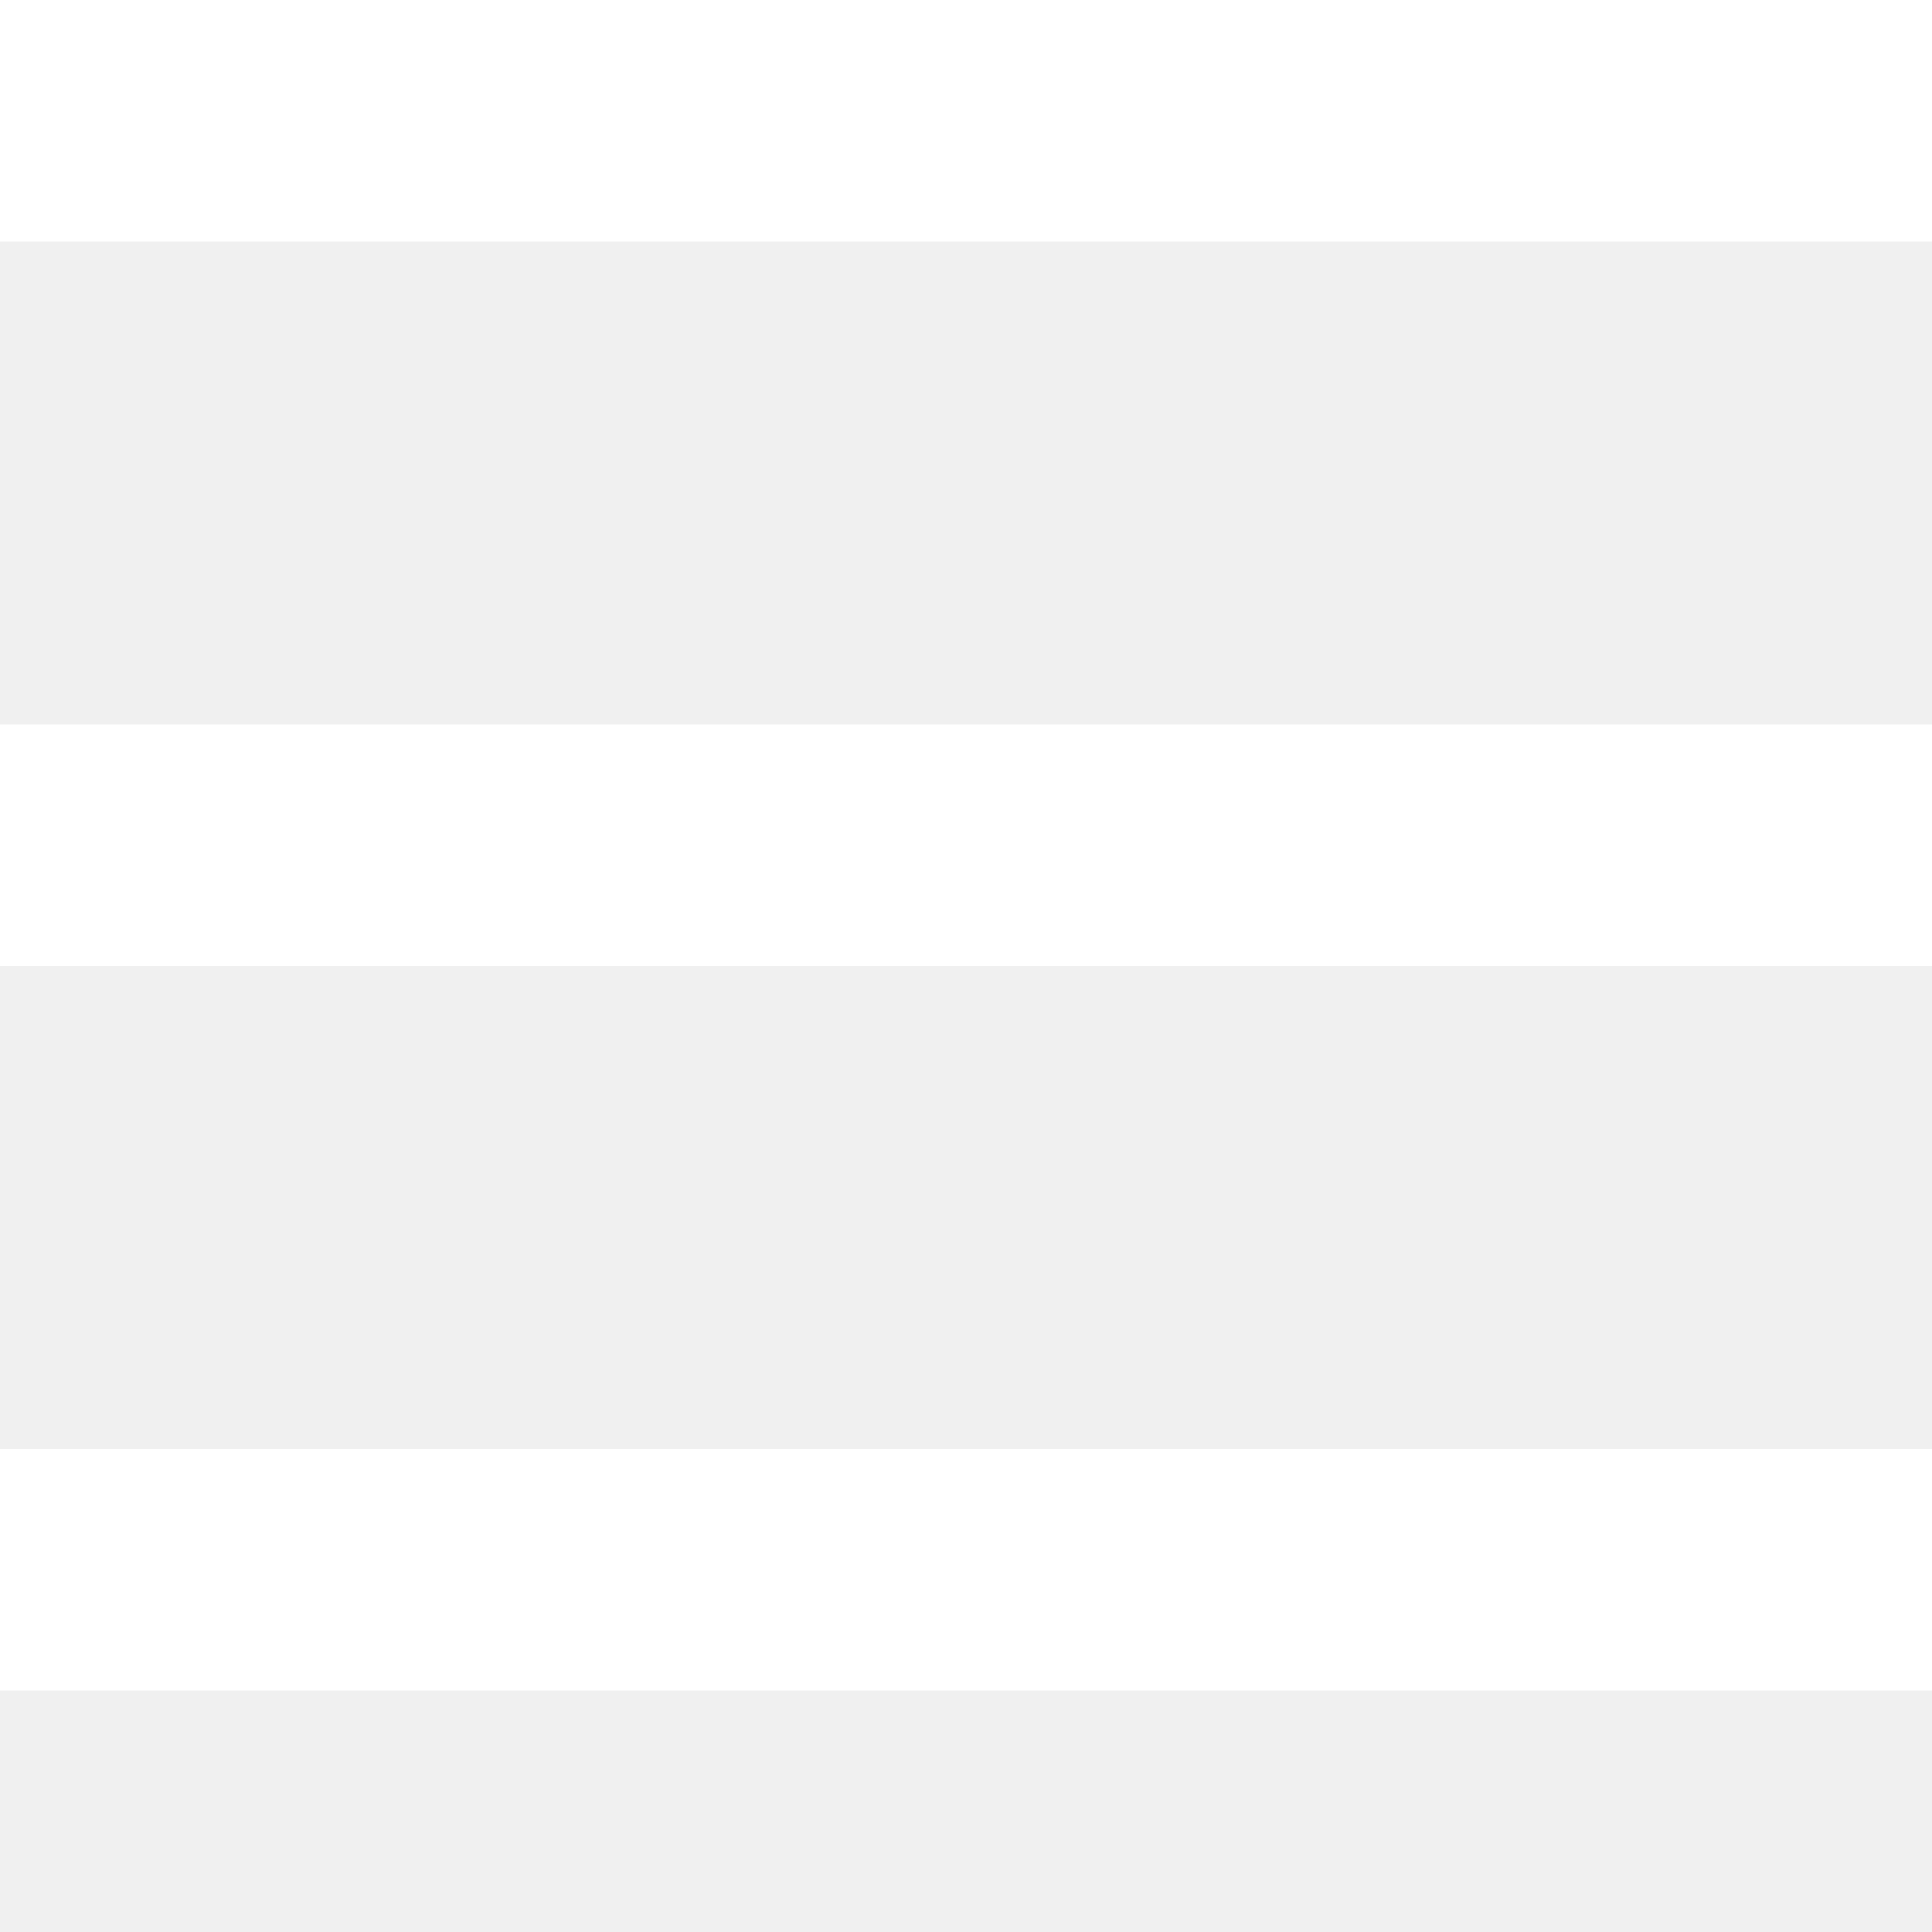
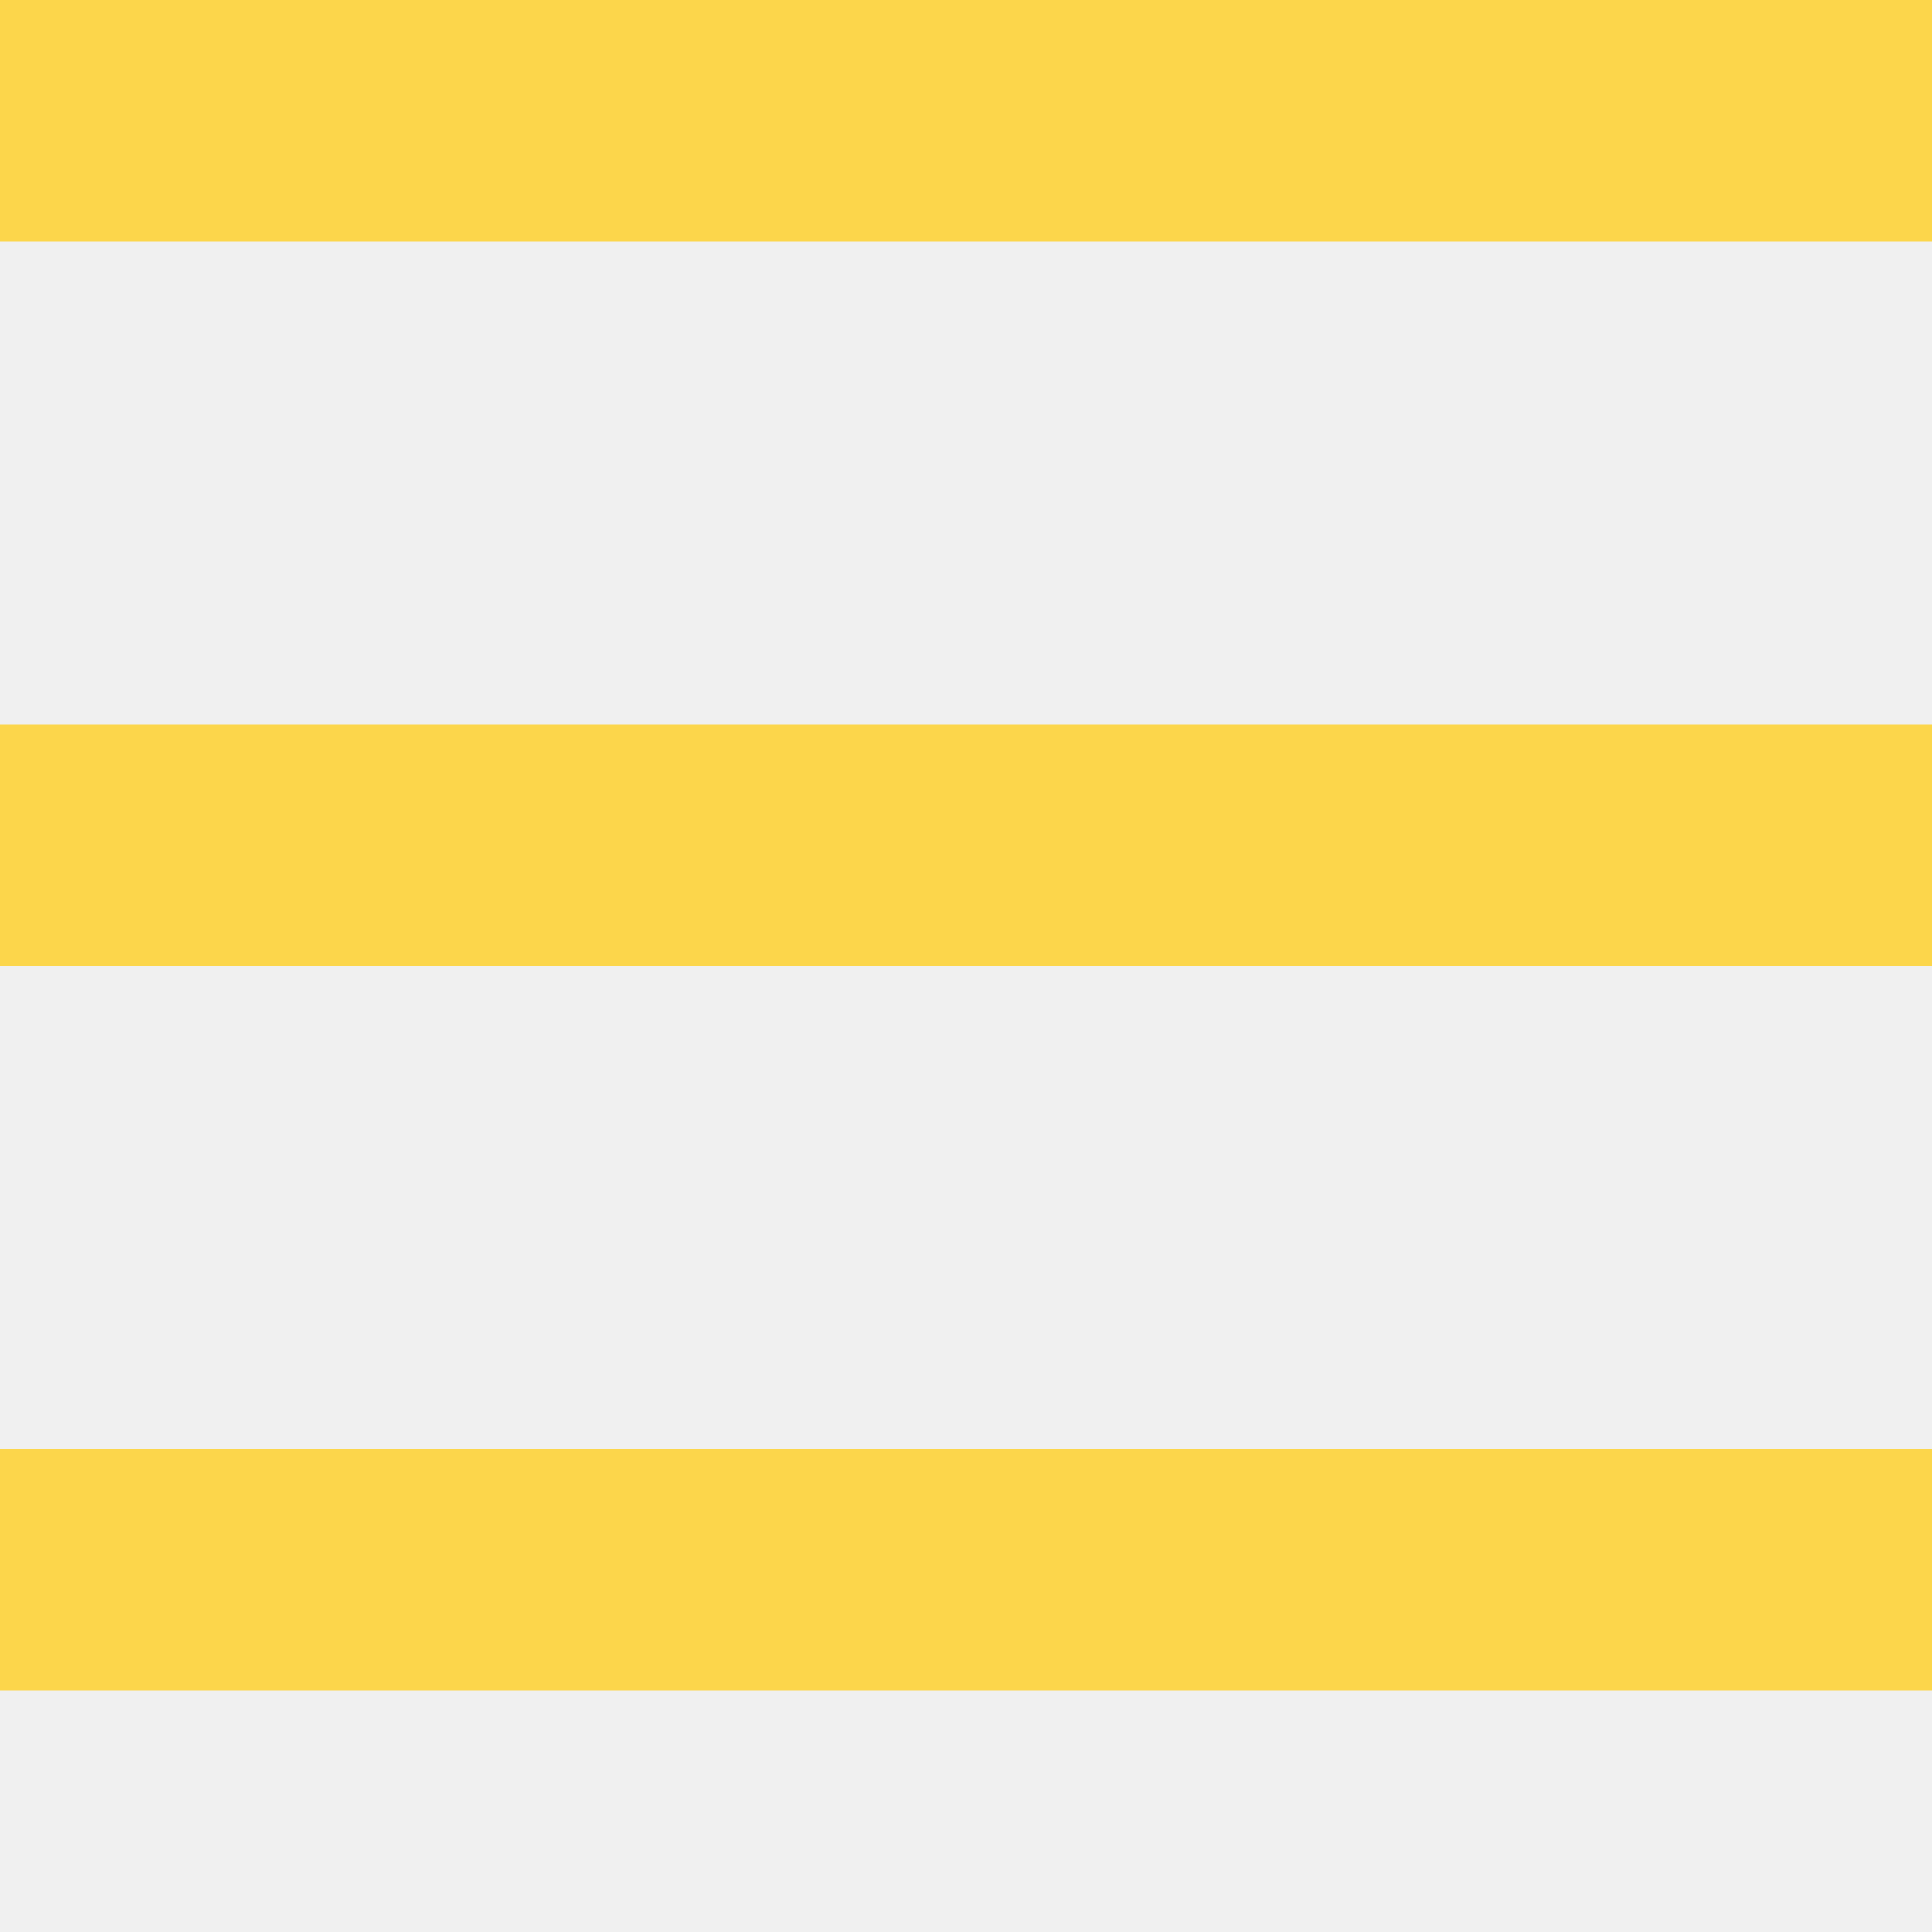
<svg xmlns="http://www.w3.org/2000/svg" width="16px" height="16px" viewBox="0 0 16 16" zoomAndPan="disable" preserveAspectRatio="none">
-   <style type="text/css"> line { stroke: #ffffff; stroke-width: 2; } </style>
+   <style type="text/css"> line { stroke: #fcd64b; stroke-width: 2; } </style>
  <line x1="0" y1="1" x2="16" y2="1" />
  <line x1="0" y1="7" x2="16" y2="7" />
  <line x1="0" y1="13" x2="16" y2="13" />
</svg>
